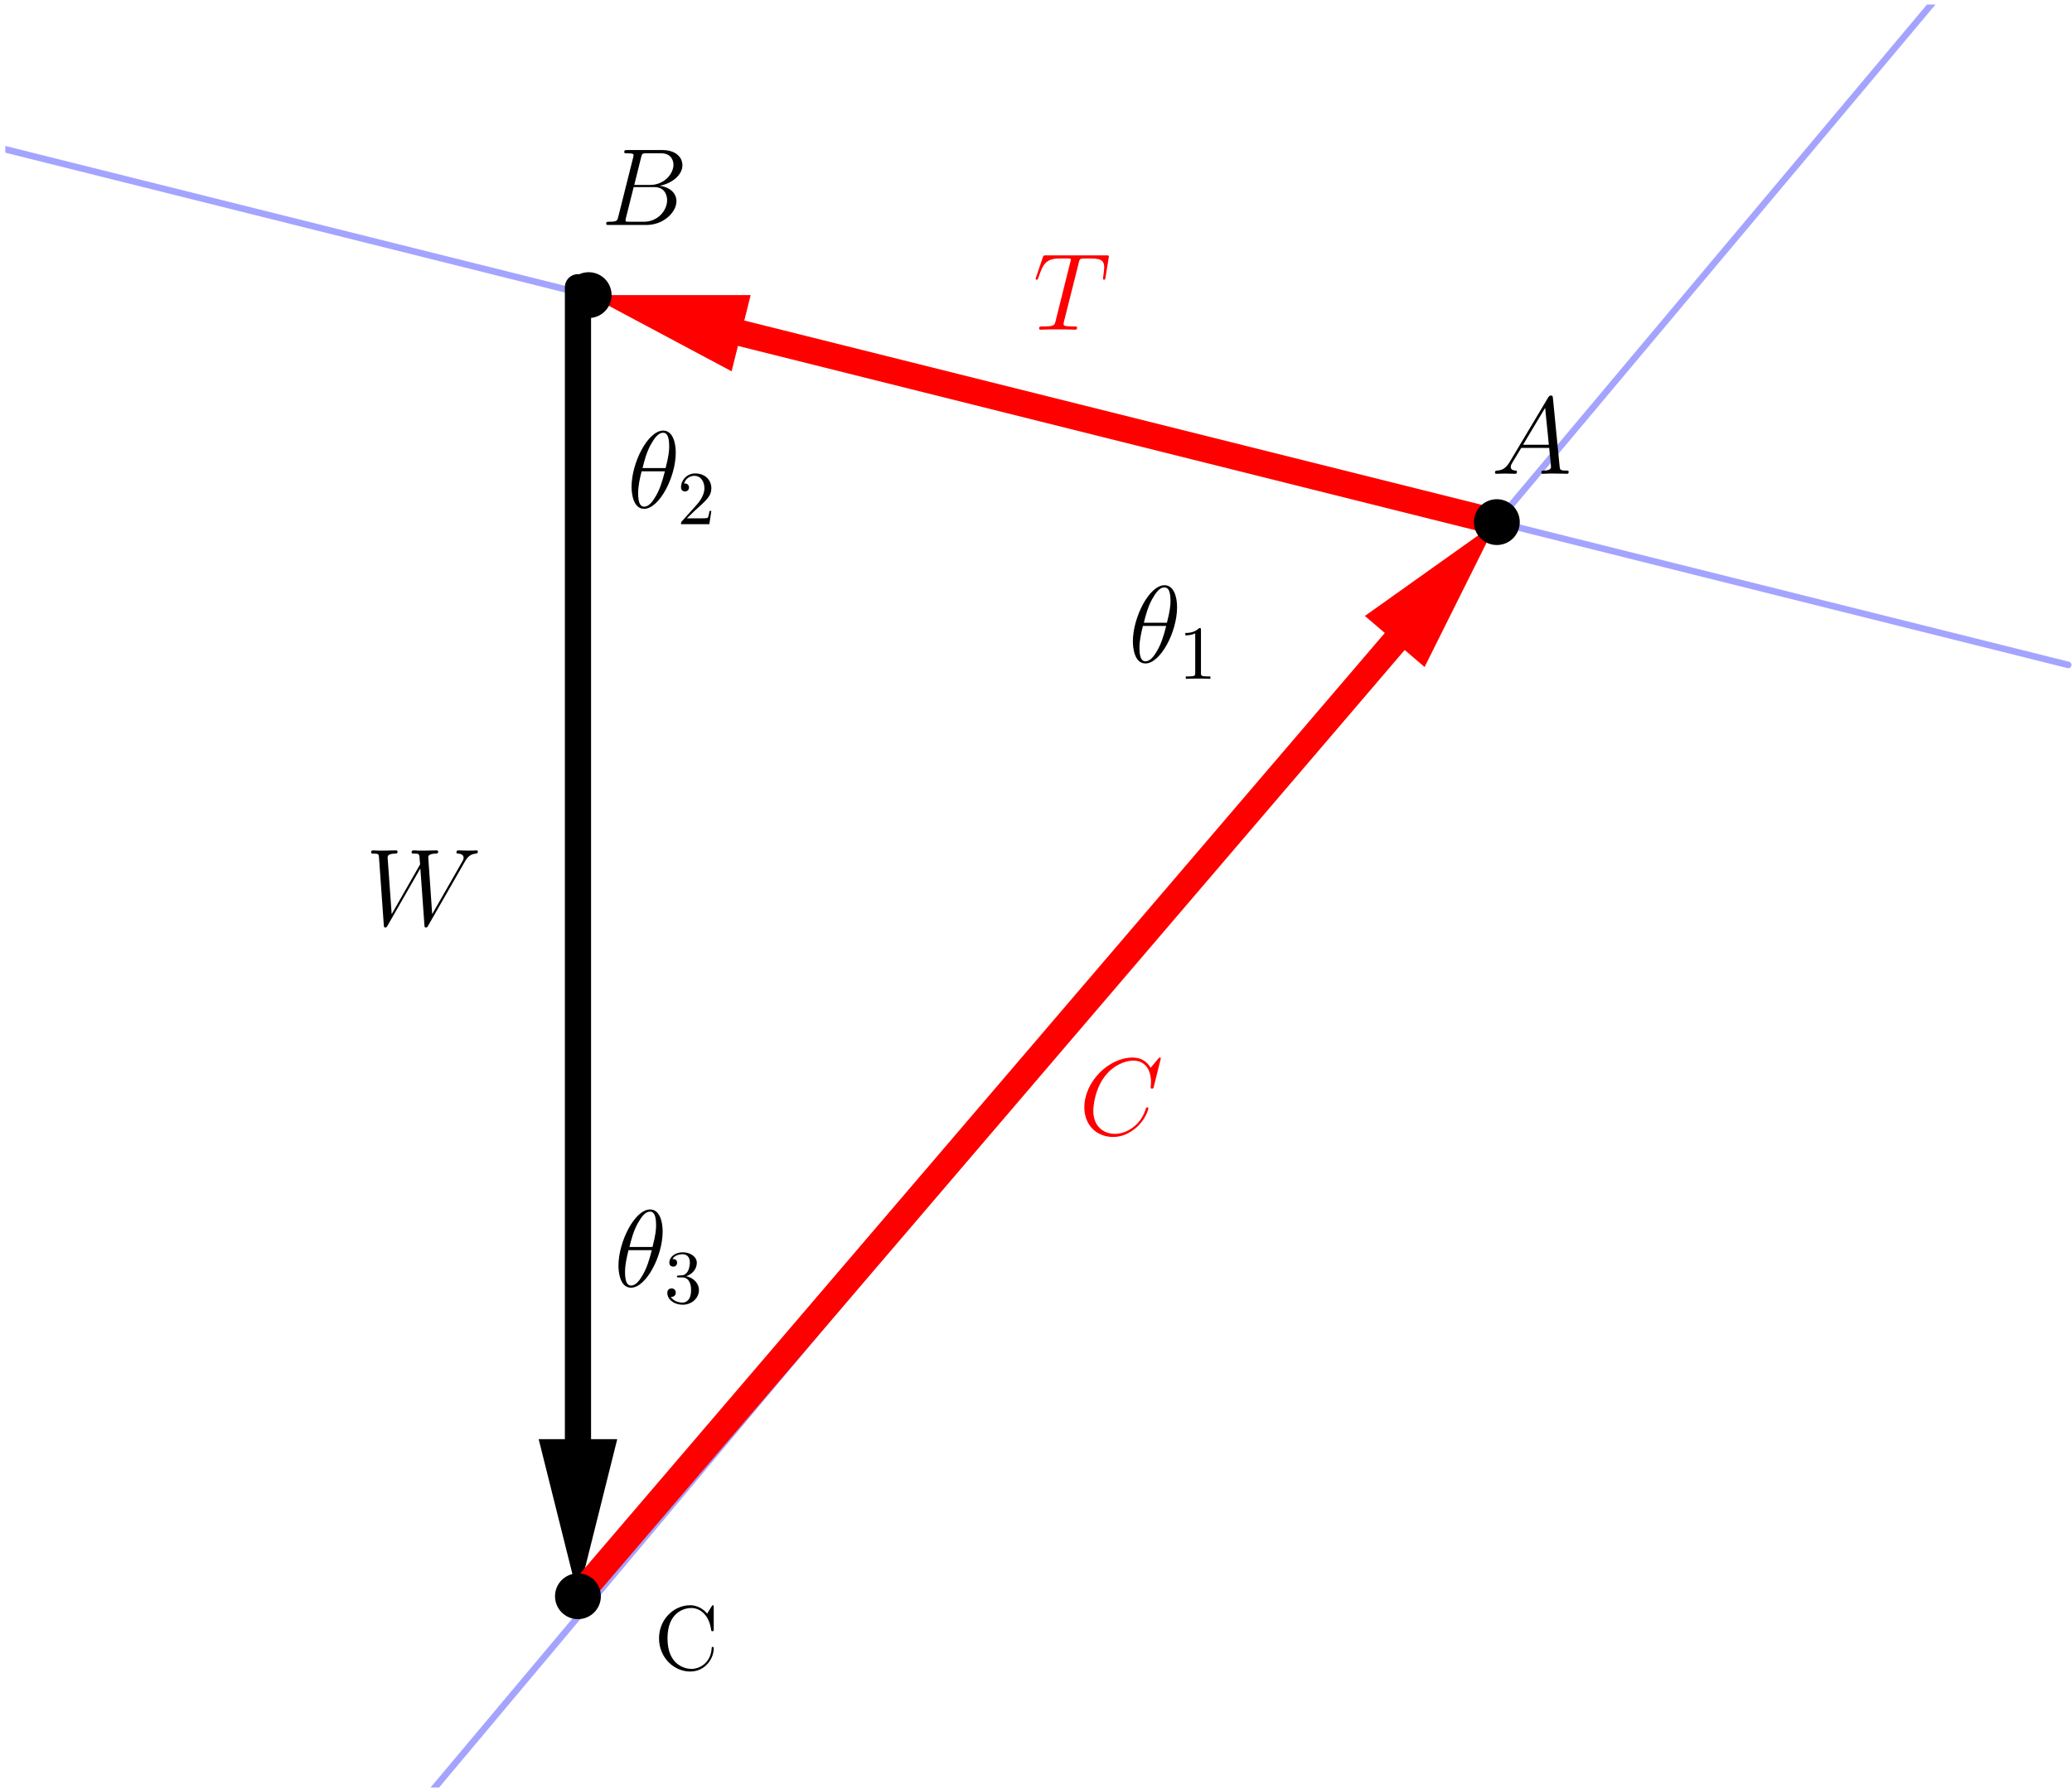
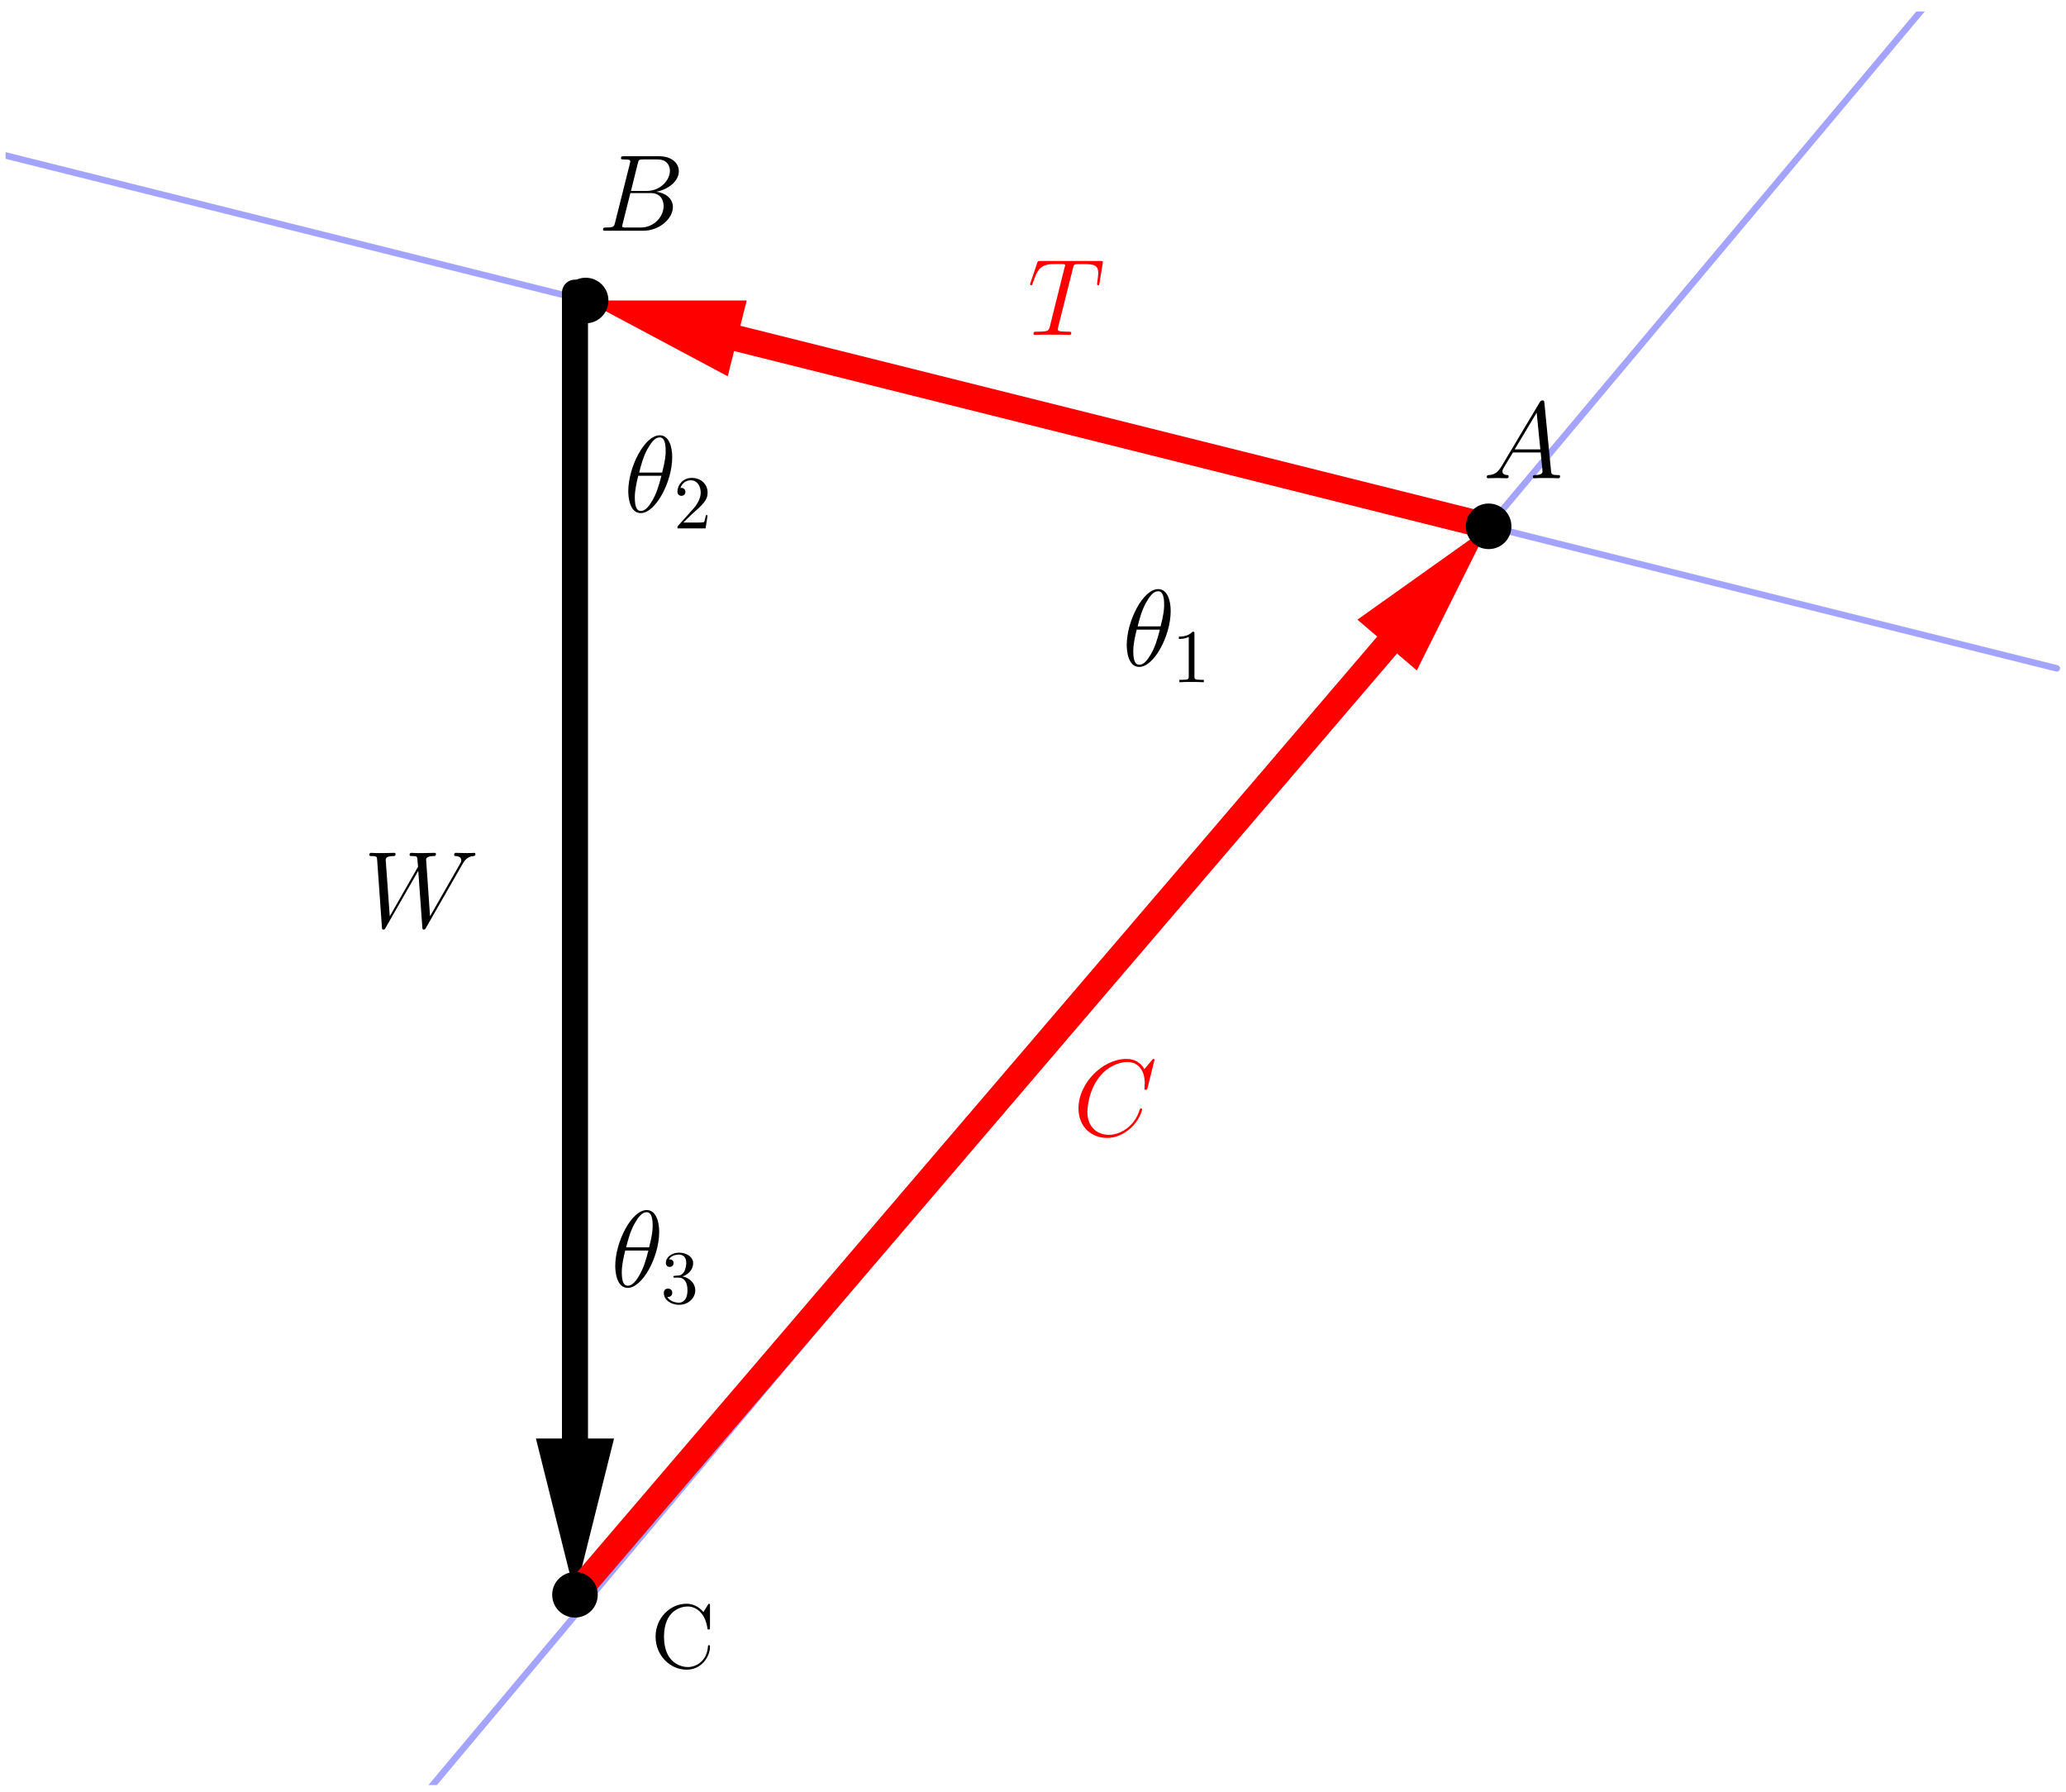
- <svg xmlns="http://www.w3.org/2000/svg" xmlns:xlink="http://www.w3.org/1999/xlink" width="271pt" height="234pt" viewBox="0 0 271 234" version="1.1">
+ <svg xmlns="http://www.w3.org/2000/svg" xmlns:xlink="http://www.w3.org/1999/xlink" width="271.76pt" height="235.618pt" viewBox="0 0 271.76 235.618" version="1.1">
  <defs>
    <g>
      <symbol overflow="visible" id="glyph0-0">
        <path style="stroke:none;" d="" />
      </symbol>
      <symbol overflow="visible" id="glyph0-1">
        <path style="stroke:none;" d="M 7.797 -2.766 C 7.797 -2.906 7.797 -2.969 7.656 -2.969 C 7.547 -2.969 7.531 -2.922 7.531 -2.828 C 7.422 -0.938 6.031 -0.094 4.875 -0.094 C 4.047 -0.094 1.75 -0.594 1.75 -4.094 C 1.75 -7.547 4 -8.062 4.859 -8.062 C 6.125 -8.062 7.219 -7 7.453 -5.219 C 7.484 -5.062 7.484 -5.031 7.625 -5.031 C 7.797 -5.031 7.797 -5.062 7.797 -5.312 L 7.797 -8.141 C 7.797 -8.359 7.797 -8.422 7.672 -8.422 C 7.609 -8.422 7.594 -8.391 7.516 -8.266 L 6.938 -7.328 C 6.391 -8 5.578 -8.422 4.719 -8.422 C 2.531 -8.422 0.641 -6.531 0.641 -4.094 C 0.641 -1.609 2.562 0.25 4.719 0.25 C 6.688 0.25 7.797 -1.453 7.797 -2.766 Z M 7.797 -2.766 " />
      </symbol>
      <symbol overflow="visible" id="glyph1-0">
        <path style="stroke:none;" d="" />
      </symbol>
      <symbol overflow="visible" id="glyph1-1">
        <path style="stroke:none;" d="M 12.953 -8.203 C 13.281 -8.766 13.594 -9.297 14.453 -9.375 C 14.594 -9.391 14.719 -9.406 14.719 -9.641 C 14.719 -9.797 14.594 -9.797 14.547 -9.797 C 14.516 -9.797 14.422 -9.766 13.469 -9.766 C 13.031 -9.766 12.594 -9.797 12.172 -9.797 C 12.094 -9.797 11.922 -9.797 11.922 -9.531 C 11.922 -9.391 12.031 -9.375 12.125 -9.375 C 12.406 -9.359 12.859 -9.281 12.859 -8.828 C 12.859 -8.656 12.812 -8.547 12.672 -8.312 L 8.75 -1.453 L 8.234 -8.922 C 8.234 -9.094 8.391 -9.359 9.188 -9.375 C 9.375 -9.375 9.531 -9.375 9.531 -9.656 C 9.531 -9.797 9.375 -9.797 9.312 -9.797 C 8.812 -9.797 8.281 -9.766 7.766 -9.766 L 7.016 -9.766 C 6.797 -9.766 6.547 -9.797 6.328 -9.797 C 6.234 -9.797 6.062 -9.797 6.062 -9.531 C 6.062 -9.375 6.172 -9.375 6.406 -9.375 C 7.078 -9.375 7.078 -9.359 7.125 -8.484 L 7.172 -7.969 L 3.453 -1.453 L 2.922 -8.844 C 2.922 -9.016 2.922 -9.359 3.906 -9.375 C 4.062 -9.375 4.219 -9.375 4.219 -9.641 C 4.219 -9.797 4.094 -9.797 4 -9.797 C 3.5 -9.797 2.969 -9.766 2.453 -9.766 L 1.703 -9.766 C 1.484 -9.766 1.234 -9.797 1.016 -9.797 C 0.938 -9.797 0.766 -9.797 0.766 -9.531 C 0.766 -9.375 0.875 -9.375 1.078 -9.375 C 1.75 -9.375 1.766 -9.297 1.797 -8.828 L 2.422 -0.031 C 2.438 0.219 2.453 0.297 2.625 0.297 C 2.766 0.297 2.797 0.25 2.922 0.031 L 7.203 -7.438 L 7.734 -0.031 C 7.75 0.219 7.766 0.297 7.938 0.297 C 8.078 0.297 8.125 0.234 8.234 0.031 Z M 12.953 -8.203 " />
      </symbol>
      <symbol overflow="visible" id="glyph1-2">
        <path style="stroke:none;" d="M 10.719 -9.969 C 10.719 -10.094 10.609 -10.094 10.578 -10.094 C 10.562 -10.094 10.5 -10.094 10.391 -9.953 L 9.391 -8.75 C 8.891 -9.609 8.109 -10.094 7.031 -10.094 C 3.938 -10.094 0.719 -6.953 0.719 -3.578 C 0.719 -1.188 2.391 0.297 4.484 0.297 C 5.641 0.297 6.641 -0.188 7.469 -0.891 C 8.719 -1.938 9.094 -3.328 9.094 -3.438 C 9.094 -3.578 8.984 -3.578 8.938 -3.578 C 8.812 -3.578 8.797 -3.484 8.766 -3.422 C 8.109 -1.188 6.172 -0.109 4.734 -0.109 C 3.219 -0.109 1.891 -1.094 1.891 -3.125 C 1.891 -3.578 2.031 -6.078 3.656 -7.953 C 4.453 -8.875 5.797 -9.688 7.156 -9.688 C 8.734 -9.688 9.438 -8.375 9.438 -6.906 C 9.438 -6.547 9.391 -6.219 9.391 -6.172 C 9.391 -6.031 9.531 -6.031 9.578 -6.031 C 9.734 -6.031 9.75 -6.047 9.812 -6.312 Z M 10.719 -9.969 " />
      </symbol>
      <symbol overflow="visible" id="glyph1-3">
        <path style="stroke:none;" d="M 5.984 -8.75 C 6.062 -9.094 6.094 -9.219 6.312 -9.281 C 6.422 -9.312 6.906 -9.312 7.203 -9.312 C 8.641 -9.312 9.312 -9.25 9.312 -8.141 C 9.312 -7.922 9.25 -7.375 9.172 -6.844 L 9.156 -6.672 C 9.156 -6.609 9.203 -6.531 9.297 -6.531 C 9.438 -6.531 9.438 -6.594 9.484 -6.828 L 9.891 -9.359 C 9.922 -9.5 9.922 -9.531 9.922 -9.562 C 9.922 -9.719 9.844 -9.719 9.547 -9.719 L 1.703 -9.719 C 1.375 -9.719 1.359 -9.703 1.281 -9.453 L 0.406 -6.875 C 0.391 -6.844 0.344 -6.688 0.344 -6.672 C 0.344 -6.594 0.406 -6.531 0.484 -6.531 C 0.609 -6.531 0.625 -6.578 0.688 -6.766 C 1.297 -8.5 1.594 -9.312 3.5 -9.312 L 4.453 -9.312 C 4.812 -9.312 4.953 -9.312 4.953 -9.156 C 4.953 -9.109 4.953 -9.078 4.875 -8.828 L 2.953 -1.125 C 2.812 -0.562 2.781 -0.422 1.266 -0.422 C 0.906 -0.422 0.797 -0.422 0.797 -0.141 C 0.797 0 0.969 0 1.031 0 C 1.391 0 1.766 -0.031 2.125 -0.031 L 4.359 -0.031 C 4.719 -0.031 5.109 0 5.469 0 C 5.625 0 5.766 0 5.766 -0.266 C 5.766 -0.422 5.672 -0.422 5.297 -0.422 C 4 -0.422 4 -0.547 4 -0.766 C 4 -0.781 4 -0.875 4.062 -1.109 Z M 5.984 -8.75 " />
      </symbol>
      <symbol overflow="visible" id="glyph1-4">
        <path style="stroke:none;" d="M 5.25 -8.828 C 5.375 -9.359 5.438 -9.375 6 -9.375 L 7.859 -9.375 C 9.484 -9.375 9.484 -8 9.484 -7.875 C 9.484 -6.719 8.312 -5.234 6.422 -5.234 L 4.359 -5.234 Z M 7.672 -5.125 C 9.234 -5.406 10.656 -6.5 10.656 -7.812 C 10.656 -8.938 9.672 -9.797 8.047 -9.797 L 3.438 -9.797 C 3.172 -9.797 3.047 -9.797 3.047 -9.531 C 3.047 -9.375 3.172 -9.375 3.391 -9.375 C 4.266 -9.375 4.266 -9.266 4.266 -9.109 C 4.266 -9.078 4.266 -9 4.203 -8.781 L 2.266 -1.062 C 2.141 -0.562 2.109 -0.422 1.109 -0.422 C 0.828 -0.422 0.688 -0.422 0.688 -0.156 C 0.688 0 0.781 0 1.062 0 L 5.984 0 C 8.172 0 9.875 -1.656 9.875 -3.109 C 9.875 -4.281 8.828 -5 7.672 -5.125 Z M 5.641 -0.422 L 3.703 -0.422 C 3.5 -0.422 3.469 -0.422 3.391 -0.438 C 3.234 -0.438 3.219 -0.469 3.219 -0.594 C 3.219 -0.688 3.234 -0.781 3.266 -0.906 L 4.281 -4.953 L 6.969 -4.953 C 8.656 -4.953 8.656 -3.375 8.656 -3.25 C 8.656 -1.875 7.422 -0.422 5.641 -0.422 Z M 5.641 -0.422 " />
      </symbol>
      <symbol overflow="visible" id="glyph1-5">
        <path style="stroke:none;" d="M 2.438 -1.594 C 1.938 -0.75 1.453 -0.453 0.766 -0.422 C 0.609 -0.406 0.484 -0.406 0.484 -0.141 C 0.484 -0.062 0.562 0 0.656 0 C 0.922 0 1.562 -0.031 1.828 -0.031 C 2.234 -0.031 2.703 0 3.094 0 C 3.188 0 3.359 0 3.359 -0.266 C 3.359 -0.406 3.234 -0.422 3.156 -0.422 C 2.828 -0.438 2.547 -0.562 2.547 -0.906 C 2.547 -1.109 2.641 -1.266 2.828 -1.578 L 3.922 -3.391 L 7.578 -3.391 C 7.594 -3.25 7.594 -3.141 7.609 -3.016 C 7.641 -2.641 7.812 -1.141 7.812 -0.875 C 7.812 -0.438 7.078 -0.422 6.859 -0.422 C 6.703 -0.422 6.547 -0.422 6.547 -0.156 C 6.547 0 6.672 0 6.75 0 C 7 0 7.281 -0.031 7.531 -0.031 L 8.344 -0.031 C 9.219 -0.031 9.859 0 9.875 0 C 9.969 0 10.125 0 10.125 -0.266 C 10.125 -0.422 10 -0.422 9.781 -0.422 C 9 -0.422 8.984 -0.547 8.938 -0.969 L 8.062 -9.922 C 8.031 -10.219 7.969 -10.234 7.812 -10.234 C 7.672 -10.234 7.594 -10.219 7.453 -10 Z M 4.156 -3.797 L 7.047 -8.625 L 7.531 -3.797 Z M 4.156 -3.797 " />
      </symbol>
      <symbol overflow="visible" id="glyph1-6">
        <path style="stroke:none;" d="M 6.359 -7.219 C 6.359 -8.672 5.891 -10.094 4.719 -10.094 C 2.719 -10.094 0.578 -5.891 0.578 -2.734 C 0.578 -2.078 0.719 0.141 2.219 0.141 C 4.172 0.141 6.359 -3.953 6.359 -7.219 Z M 2.016 -5.188 C 2.219 -6.031 2.531 -7.25 3.094 -8.266 C 3.578 -9.125 4.078 -9.812 4.703 -9.812 C 5.172 -9.812 5.5 -9.406 5.5 -8.031 C 5.5 -7.516 5.453 -6.797 5.031 -5.188 Z M 4.938 -4.766 C 4.578 -3.359 4.281 -2.453 3.766 -1.547 C 3.344 -0.812 2.844 -0.141 2.234 -0.141 C 1.797 -0.141 1.438 -0.484 1.438 -1.906 C 1.438 -2.844 1.656 -3.812 1.891 -4.766 Z M 4.938 -4.766 " />
      </symbol>
      <symbol overflow="visible" id="glyph2-0">
        <path style="stroke:none;" d="" />
      </symbol>
      <symbol overflow="visible" id="glyph2-1">
        <path style="stroke:none;" d="M 1.266 -0.766 L 2.328 -1.797 C 3.875 -3.172 4.469 -3.703 4.469 -4.703 C 4.469 -5.844 3.578 -6.641 2.359 -6.641 C 1.234 -6.641 0.5 -5.719 0.5 -4.828 C 0.5 -4.281 1 -4.281 1.031 -4.281 C 1.203 -4.281 1.547 -4.391 1.547 -4.812 C 1.547 -5.062 1.359 -5.328 1.016 -5.328 C 0.938 -5.328 0.922 -5.328 0.891 -5.312 C 1.109 -5.969 1.656 -6.328 2.234 -6.328 C 3.141 -6.328 3.562 -5.516 3.562 -4.703 C 3.562 -3.906 3.078 -3.125 2.516 -2.5 L 0.609 -0.375 C 0.5 -0.266 0.5 -0.234 0.5 0 L 4.203 0 L 4.469 -1.734 L 4.234 -1.734 C 4.172 -1.438 4.109 -1 4 -0.844 C 3.938 -0.766 3.281 -0.766 3.062 -0.766 Z M 1.266 -0.766 " />
      </symbol>
      <symbol overflow="visible" id="glyph2-2">
        <path style="stroke:none;" d="M 2.938 -6.375 C 2.938 -6.625 2.938 -6.641 2.703 -6.641 C 2.078 -6 1.203 -6 0.891 -6 L 0.891 -5.688 C 1.094 -5.688 1.672 -5.688 2.188 -5.953 L 2.188 -0.781 C 2.188 -0.422 2.156 -0.312 1.266 -0.312 L 0.953 -0.312 L 0.953 0 C 1.297 -0.031 2.156 -0.031 2.562 -0.031 C 2.953 -0.031 3.828 -0.031 4.172 0 L 4.172 -0.312 L 3.859 -0.312 C 2.953 -0.312 2.938 -0.422 2.938 -0.781 Z M 2.938 -6.375 " />
      </symbol>
      <symbol overflow="visible" id="glyph2-3">
        <path style="stroke:none;" d="M 2.891 -3.516 C 3.703 -3.781 4.281 -4.469 4.281 -5.266 C 4.281 -6.078 3.406 -6.641 2.453 -6.641 C 1.453 -6.641 0.688 -6.047 0.688 -5.281 C 0.688 -4.953 0.906 -4.766 1.203 -4.766 C 1.5 -4.766 1.703 -4.984 1.703 -5.281 C 1.703 -5.766 1.234 -5.766 1.094 -5.766 C 1.391 -6.266 2.047 -6.391 2.406 -6.391 C 2.828 -6.391 3.375 -6.172 3.375 -5.281 C 3.375 -5.156 3.344 -4.578 3.094 -4.141 C 2.797 -3.656 2.453 -3.625 2.203 -3.625 C 2.125 -3.609 1.891 -3.594 1.812 -3.594 C 1.734 -3.578 1.672 -3.562 1.672 -3.469 C 1.672 -3.359 1.734 -3.359 1.906 -3.359 L 2.344 -3.359 C 3.156 -3.359 3.531 -2.688 3.531 -1.703 C 3.531 -0.344 2.844 -0.062 2.406 -0.062 C 1.969 -0.062 1.219 -0.234 0.875 -0.812 C 1.219 -0.766 1.531 -0.984 1.531 -1.359 C 1.531 -1.719 1.266 -1.922 0.984 -1.922 C 0.734 -1.922 0.422 -1.781 0.422 -1.344 C 0.422 -0.438 1.344 0.219 2.438 0.219 C 3.656 0.219 4.562 -0.688 4.562 -1.703 C 4.562 -2.516 3.922 -3.297 2.891 -3.516 Z M 2.891 -3.516 " />
      </symbol>
    </g>
    <clipPath id="clip1">
-       <path d="M 49 0.59 L 271 0.59 L 271 233.844 L 49 233.844 Z M 49 0.59 " />
+       <path d="M 49 1.504 L 271 1.504 L 271 234.758 L 49 234.758 Z M 49 1.504 " />
    </clipPath>
    <clipPath id="clip2">
-       <path d="M 0.695 13 L 271 13 L 271 88 L 0.695 88 Z M 0.695 13 " />
+       <path d="M 0.734 14 L 271 14 L 271 89 L 0.734 89 Z M 0.734 14 " />
    </clipPath>
  </defs>
  <g id="surface1">
    <g clip-path="url(#clip1)" clip-rule="nonzero">
-       <path style="fill:none;stroke-width:0.938;stroke-linecap:round;stroke-linejoin:round;stroke:rgb(49.019%,49.019%,100%);stroke-opacity:0.698;stroke-miterlimit:10;" d="M 53.678 264.912 L 295.597 -23.393 " transform="matrix(0.91277,0,0,0.91277,0.695335,0.591049)" />
+       <path style="fill:none;stroke-width:0.938;stroke-linecap:round;stroke-linejoin:round;stroke:rgb(49.019%,49.019%,100%);stroke-opacity:0.698;stroke-miterlimit:10;" d="M 53.682 264.911 L 295.596 -23.394 " transform="matrix(0.91277,0,0,0.91277,0.735335,1.505649)" />
    </g>
    <g clip-path="url(#clip2)" clip-rule="nonzero">
-       <path style="fill:none;stroke-width:0.938;stroke-linecap:round;stroke-linejoin:round;stroke:rgb(49.019%,49.019%,100%);stroke-opacity:0.698;stroke-miterlimit:10;" d="M -25.224 14.446 L 295.597 94.65 " transform="matrix(0.91277,0,0,0.91277,0.695335,0.591049)" />
+       <path style="fill:none;stroke-width:0.938;stroke-linecap:round;stroke-linejoin:round;stroke:rgb(49.019%,49.019%,100%);stroke-opacity:0.698;stroke-miterlimit:10;" d="M -25.225 14.446 L 295.596 94.649 " transform="matrix(0.91277,0,0,0.91277,0.735335,1.505649)" />
    </g>
-     <path style="fill:none;stroke-width:3.752;stroke-linecap:round;stroke-linejoin:round;stroke:rgb(0%,0%,0%);stroke-opacity:1;stroke-miterlimit:10;" d="M 82.056 40.518 L 82.056 205.614 " transform="matrix(0.91277,0,0,0.91277,0.695335,0.591049)" />
-     <path style=" stroke:none;fill-rule:evenodd;fill:rgb(0%,0%,0%);fill-opacity:1;" d="M 75.594 208.82 L 70.453 188.27 L 80.73 188.27 Z M 75.594 208.82 " />
-     <path style="fill:none;stroke-width:3.752;stroke-linecap:round;stroke-linejoin:round;stroke:rgb(100%,0%,0%);stroke-opacity:1;stroke-miterlimit:10;" d="M 82.056 228.129 L 199.089 91.294 " transform="matrix(0.91277,0,0,0.91277,0.695335,0.591049)" />
-     <path style=" stroke:none;fill-rule:evenodd;fill:rgb(100%,0%,0%);fill-opacity:1;" d="M 195.773 68.301 L 186.324 87.258 L 178.516 80.578 Z M 195.773 68.301 " />
-     <path style="fill:none;stroke-width:3.752;stroke-linecap:round;stroke-linejoin:round;stroke:rgb(100%,0%,0%);stroke-opacity:1;stroke-miterlimit:10;" d="M 213.721 74.18 L 105.431 47.108 " transform="matrix(0.91277,0,0,0.91277,0.695335,0.591049)" />
-     <path style=" stroke:none;fill-rule:evenodd;fill:rgb(100%,0%,0%);fill-opacity:1;" d="M 76.996 38.605 L 98.18 38.605 L 95.688 48.57 Z M 76.996 38.605 " />
-     <path style="fill-rule:nonzero;fill:rgb(0%,0%,0%);fill-opacity:1;stroke-width:0.938;stroke-linecap:round;stroke-linejoin:round;stroke:rgb(0%,0%,0%);stroke-opacity:1;stroke-miterlimit:10;" d="M 86.404 41.647 C 86.404 43.205 85.146 44.463 83.593 44.463 C 82.035 44.463 80.777 43.205 80.777 41.647 C 80.777 40.09 82.035 38.836 83.593 38.836 C 85.146 38.836 86.404 40.09 86.404 41.647 Z M 86.404 41.647 " transform="matrix(0.91277,0,0,0.91277,0.695335,0.591049)" />
-     <path style="fill-rule:nonzero;fill:rgb(0%,0%,0%);fill-opacity:1;stroke-width:0.938;stroke-linecap:round;stroke-linejoin:round;stroke:rgb(0%,0%,0%);stroke-opacity:1;stroke-miterlimit:10;" d="M 216.537 74.18 C 216.537 75.738 215.283 76.996 213.721 76.996 C 212.163 76.996 210.905 75.738 210.905 74.18 C 210.905 72.627 212.163 71.369 213.721 71.369 C 215.283 71.369 216.537 72.627 216.537 74.18 Z M 216.537 74.18 " transform="matrix(0.91277,0,0,0.91277,0.695335,0.591049)" />
-     <path style="fill-rule:nonzero;fill:rgb(0%,0%,0%);fill-opacity:1;stroke-width:0.938;stroke-linecap:round;stroke-linejoin:round;stroke:rgb(0%,0%,0%);stroke-opacity:1;stroke-miterlimit:10;" d="M 84.868 228.129 C 84.868 229.687 83.61 230.941 82.056 230.941 C 80.494 230.941 79.236 229.687 79.236 228.129 C 79.236 226.571 80.494 225.317 82.056 225.317 C 83.61 225.317 84.868 226.571 84.868 228.129 Z M 84.868 228.129 " transform="matrix(0.91277,0,0,0.91277,0.695335,0.591049)" />
+     <path style="fill:none;stroke-width:3.752;stroke-linecap:round;stroke-linejoin:round;stroke:rgb(0%,0%,0%);stroke-opacity:1;stroke-miterlimit:10;" d="M 82.055 40.517 L 82.055 205.614 " transform="matrix(0.91277,0,0,0.91277,0.735335,1.505649)" />
+     <path style=" stroke:none;fill-rule:evenodd;fill:rgb(0%,0%,0%);fill-opacity:1;" d="M 75.633 209.734 L 70.496 189.184 L 80.77 189.184 Z M 75.633 209.734 " />
+     <path style="fill:none;stroke-width:3.752;stroke-linecap:round;stroke-linejoin:round;stroke:rgb(100%,0%,0%);stroke-opacity:1;stroke-miterlimit:10;" d="M 82.055 228.128 L 199.088 91.294 " transform="matrix(0.91277,0,0,0.91277,0.735335,1.505649)" />
+     <path style=" stroke:none;fill-rule:evenodd;fill:rgb(100%,0%,0%);fill-opacity:1;" d="M 195.816 69.215 L 186.363 88.172 L 178.555 81.492 Z M 195.816 69.215 " />
+     <path style="fill:none;stroke-width:3.752;stroke-linecap:round;stroke-linejoin:round;stroke:rgb(100%,0%,0%);stroke-opacity:1;stroke-miterlimit:10;" d="M 213.724 74.18 L 105.43 47.107 " transform="matrix(0.91277,0,0,0.91277,0.735335,1.505649)" />
+     <path style=" stroke:none;fill-rule:evenodd;fill:rgb(100%,0%,0%);fill-opacity:1;" d="M 77.039 39.52 L 98.219 39.52 L 95.727 49.488 Z M 77.039 39.52 " />
+     <path style="fill-rule:nonzero;fill:rgb(0%,0%,0%);fill-opacity:1;stroke-width:0.938;stroke-linecap:round;stroke-linejoin:round;stroke:rgb(0%,0%,0%);stroke-opacity:1;stroke-miterlimit:10;" d="M 86.407 41.647 C 86.407 43.209 85.149 44.467 83.596 44.467 C 82.034 44.467 80.776 43.209 80.776 41.647 C 80.776 40.089 82.034 38.835 83.596 38.835 C 85.149 38.835 86.407 40.089 86.407 41.647 Z M 86.407 41.647 " transform="matrix(0.91277,0,0,0.91277,0.735335,1.505649)" />
+     <path style="fill-rule:nonzero;fill:rgb(0%,0%,0%);fill-opacity:1;stroke-width:0.938;stroke-linecap:round;stroke-linejoin:round;stroke:rgb(0%,0%,0%);stroke-opacity:1;stroke-miterlimit:10;" d="M 216.536 74.18 C 216.536 75.738 215.282 76.996 213.724 76.996 C 212.162 76.996 210.904 75.738 210.904 74.18 C 210.904 72.626 212.162 71.368 213.724 71.368 C 215.282 71.368 216.536 72.626 216.536 74.18 Z M 216.536 74.18 " transform="matrix(0.91277,0,0,0.91277,0.735335,1.505649)" />
+     <path style="fill-rule:nonzero;fill:rgb(0%,0%,0%);fill-opacity:1;stroke-width:0.938;stroke-linecap:round;stroke-linejoin:round;stroke:rgb(0%,0%,0%);stroke-opacity:1;stroke-miterlimit:10;" d="M 84.867 228.128 C 84.867 229.686 83.609 230.94 82.055 230.94 C 80.497 230.94 79.239 229.686 79.239 228.128 C 79.239 226.571 80.497 225.317 82.055 225.317 C 83.609 225.317 84.867 226.571 84.867 228.128 Z M 84.867 228.128 " transform="matrix(0.91277,0,0,0.91277,0.735335,1.505649)" />
    <g style="fill:rgb(100%,100%,100%);fill-opacity:1;">
-       <use xlink:href="#glyph0-1" x="86.41" y="218.419" />
+       <use xlink:href="#glyph0-1" x="86.45" y="219.334" />
    </g>
    <g style="fill:rgb(100%,100%,100%);fill-opacity:1;">
-       <use xlink:href="#glyph0-1" x="84.697" y="218.419" />
+       <use xlink:href="#glyph0-1" x="84.737" y="219.334" />
    </g>
    <g style="fill:rgb(100%,100%,100%);fill-opacity:1;">
-       <use xlink:href="#glyph0-1" x="85.553" y="219.276" />
+       <use xlink:href="#glyph0-1" x="85.593" y="220.191" />
    </g>
    <g style="fill:rgb(100%,100%,100%);fill-opacity:1;">
-       <use xlink:href="#glyph0-1" x="85.553" y="217.563" />
+       <use xlink:href="#glyph0-1" x="85.593" y="218.478" />
    </g>
    <g style="fill:rgb(0%,0%,0%);fill-opacity:1;">
-       <use xlink:href="#glyph0-1" x="85.553" y="218.419" />
+       <use xlink:href="#glyph0-1" x="85.593" y="219.334" />
    </g>
    <g style="fill:rgb(0%,0%,0%);fill-opacity:1;">
-       <use xlink:href="#glyph1-1" x="47.776" y="121.043" />
+       <use xlink:href="#glyph1-1" x="47.816" y="121.958" />
    </g>
    <g style="fill:rgb(100%,0%,0%);fill-opacity:1;">
-       <use xlink:href="#glyph1-2" x="141.104" y="148.44" />
+       <use xlink:href="#glyph1-2" x="141.144" y="149.355" />
    </g>
    <g style="fill:rgb(100%,0%,0%);fill-opacity:1;">
-       <use xlink:href="#glyph1-3" x="135.109" y="43.127" />
+       <use xlink:href="#glyph1-3" x="135.149" y="44.042" />
    </g>
    <g style="fill:rgb(0%,0%,0%);fill-opacity:1;">
-       <use xlink:href="#glyph1-4" x="78.598" y="29.428" />
+       <use xlink:href="#glyph1-4" x="78.638" y="30.343" />
    </g>
    <g style="fill:rgb(0%,0%,0%);fill-opacity:1;">
-       <use xlink:href="#glyph1-5" x="195.045" y="61.981" />
+       <use xlink:href="#glyph1-5" x="195.085" y="62.896" />
    </g>
    <g style="fill:rgb(0%,0%,0%);fill-opacity:1;">
-       <use xlink:href="#glyph1-6" x="82.024" y="66.423" />
+       <use xlink:href="#glyph1-6" x="82.064" y="67.338" />
    </g>
    <g style="fill:rgb(0%,0%,0%);fill-opacity:1;">
-       <use xlink:href="#glyph2-1" x="88.57" y="68.575" />
+       <use xlink:href="#glyph2-1" x="88.61" y="69.49" />
    </g>
    <g style="fill:rgb(0%,0%,0%);fill-opacity:1;">
-       <use xlink:href="#glyph1-6" x="147.592" y="86.652" />
+       <use xlink:href="#glyph1-6" x="147.632" y="87.567" />
    </g>
    <g style="fill:rgb(0%,0%,0%);fill-opacity:1;">
-       <use xlink:href="#glyph2-2" x="154.138" y="88.804" />
+       <use xlink:href="#glyph2-2" x="154.178" y="89.719" />
    </g>
    <g style="fill:rgb(0%,0%,0%);fill-opacity:1;">
-       <use xlink:href="#glyph1-6" x="80.311" y="168.315" />
+       <use xlink:href="#glyph1-6" x="80.351" y="169.23" />
    </g>
    <g style="fill:rgb(0%,0%,0%);fill-opacity:1;">
-       <use xlink:href="#glyph2-3" x="86.857" y="170.466" />
+       <use xlink:href="#glyph2-3" x="86.897" y="171.381" />
    </g>
  </g>
</svg>
